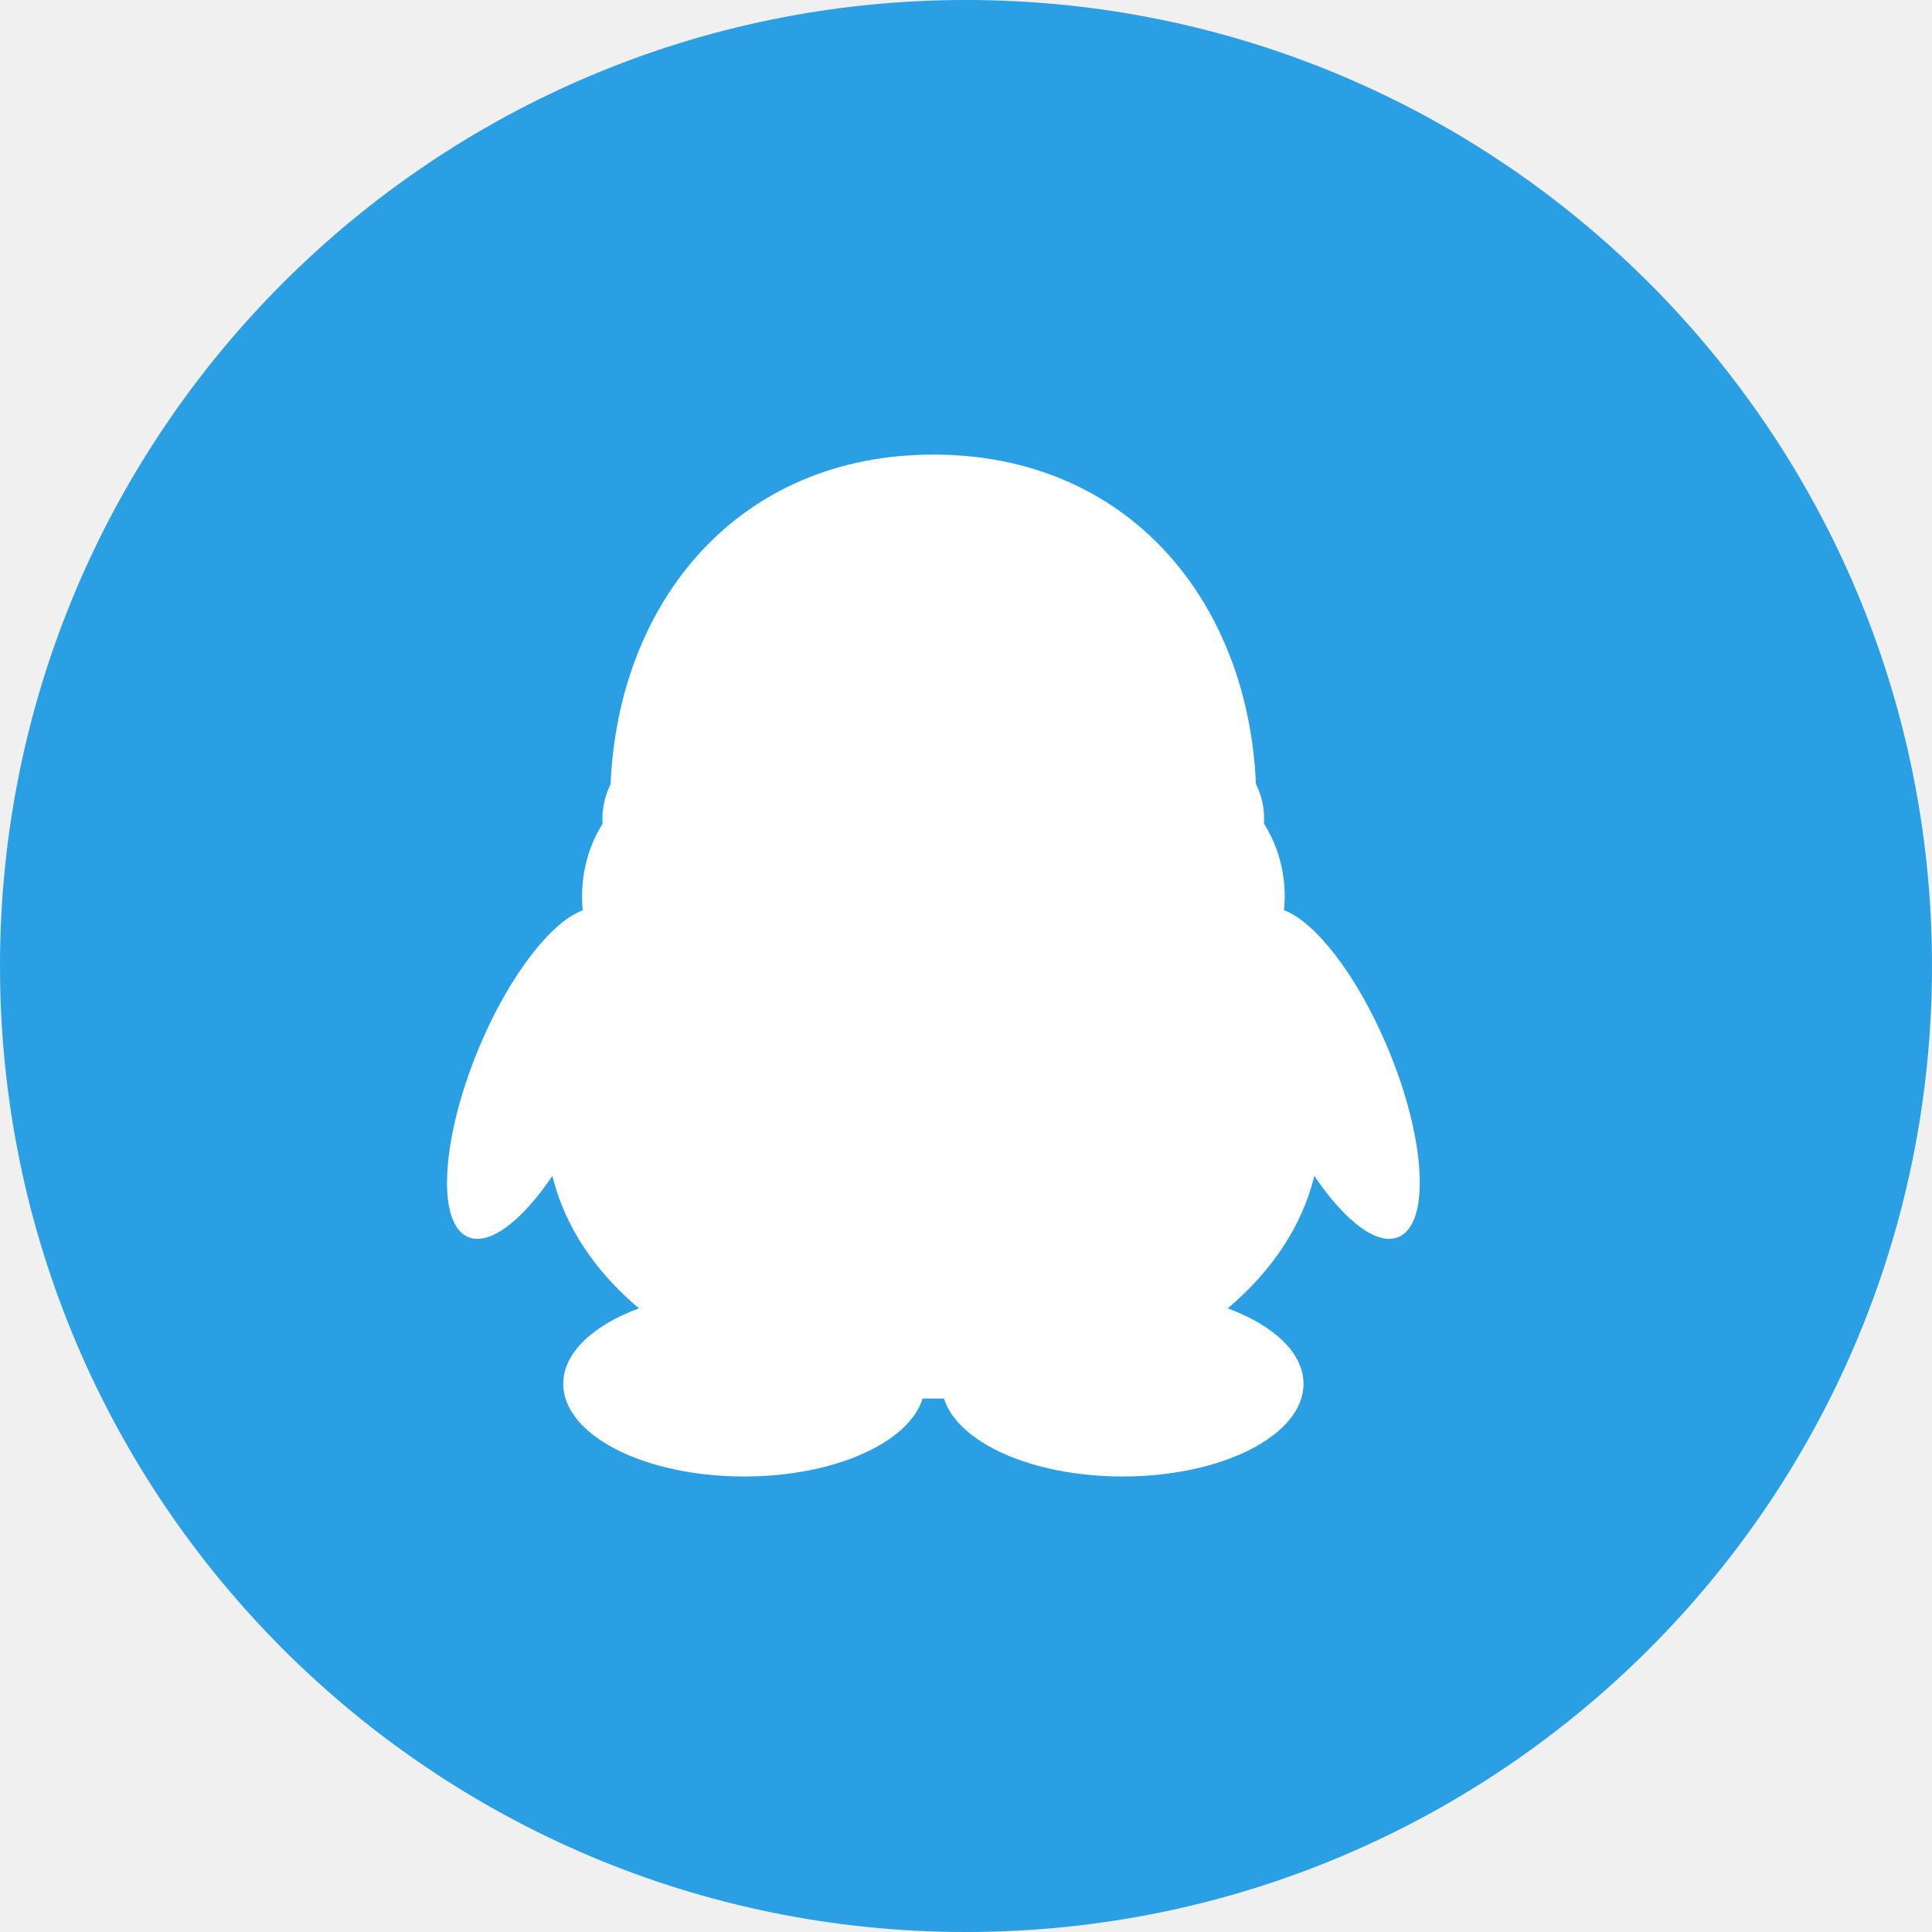
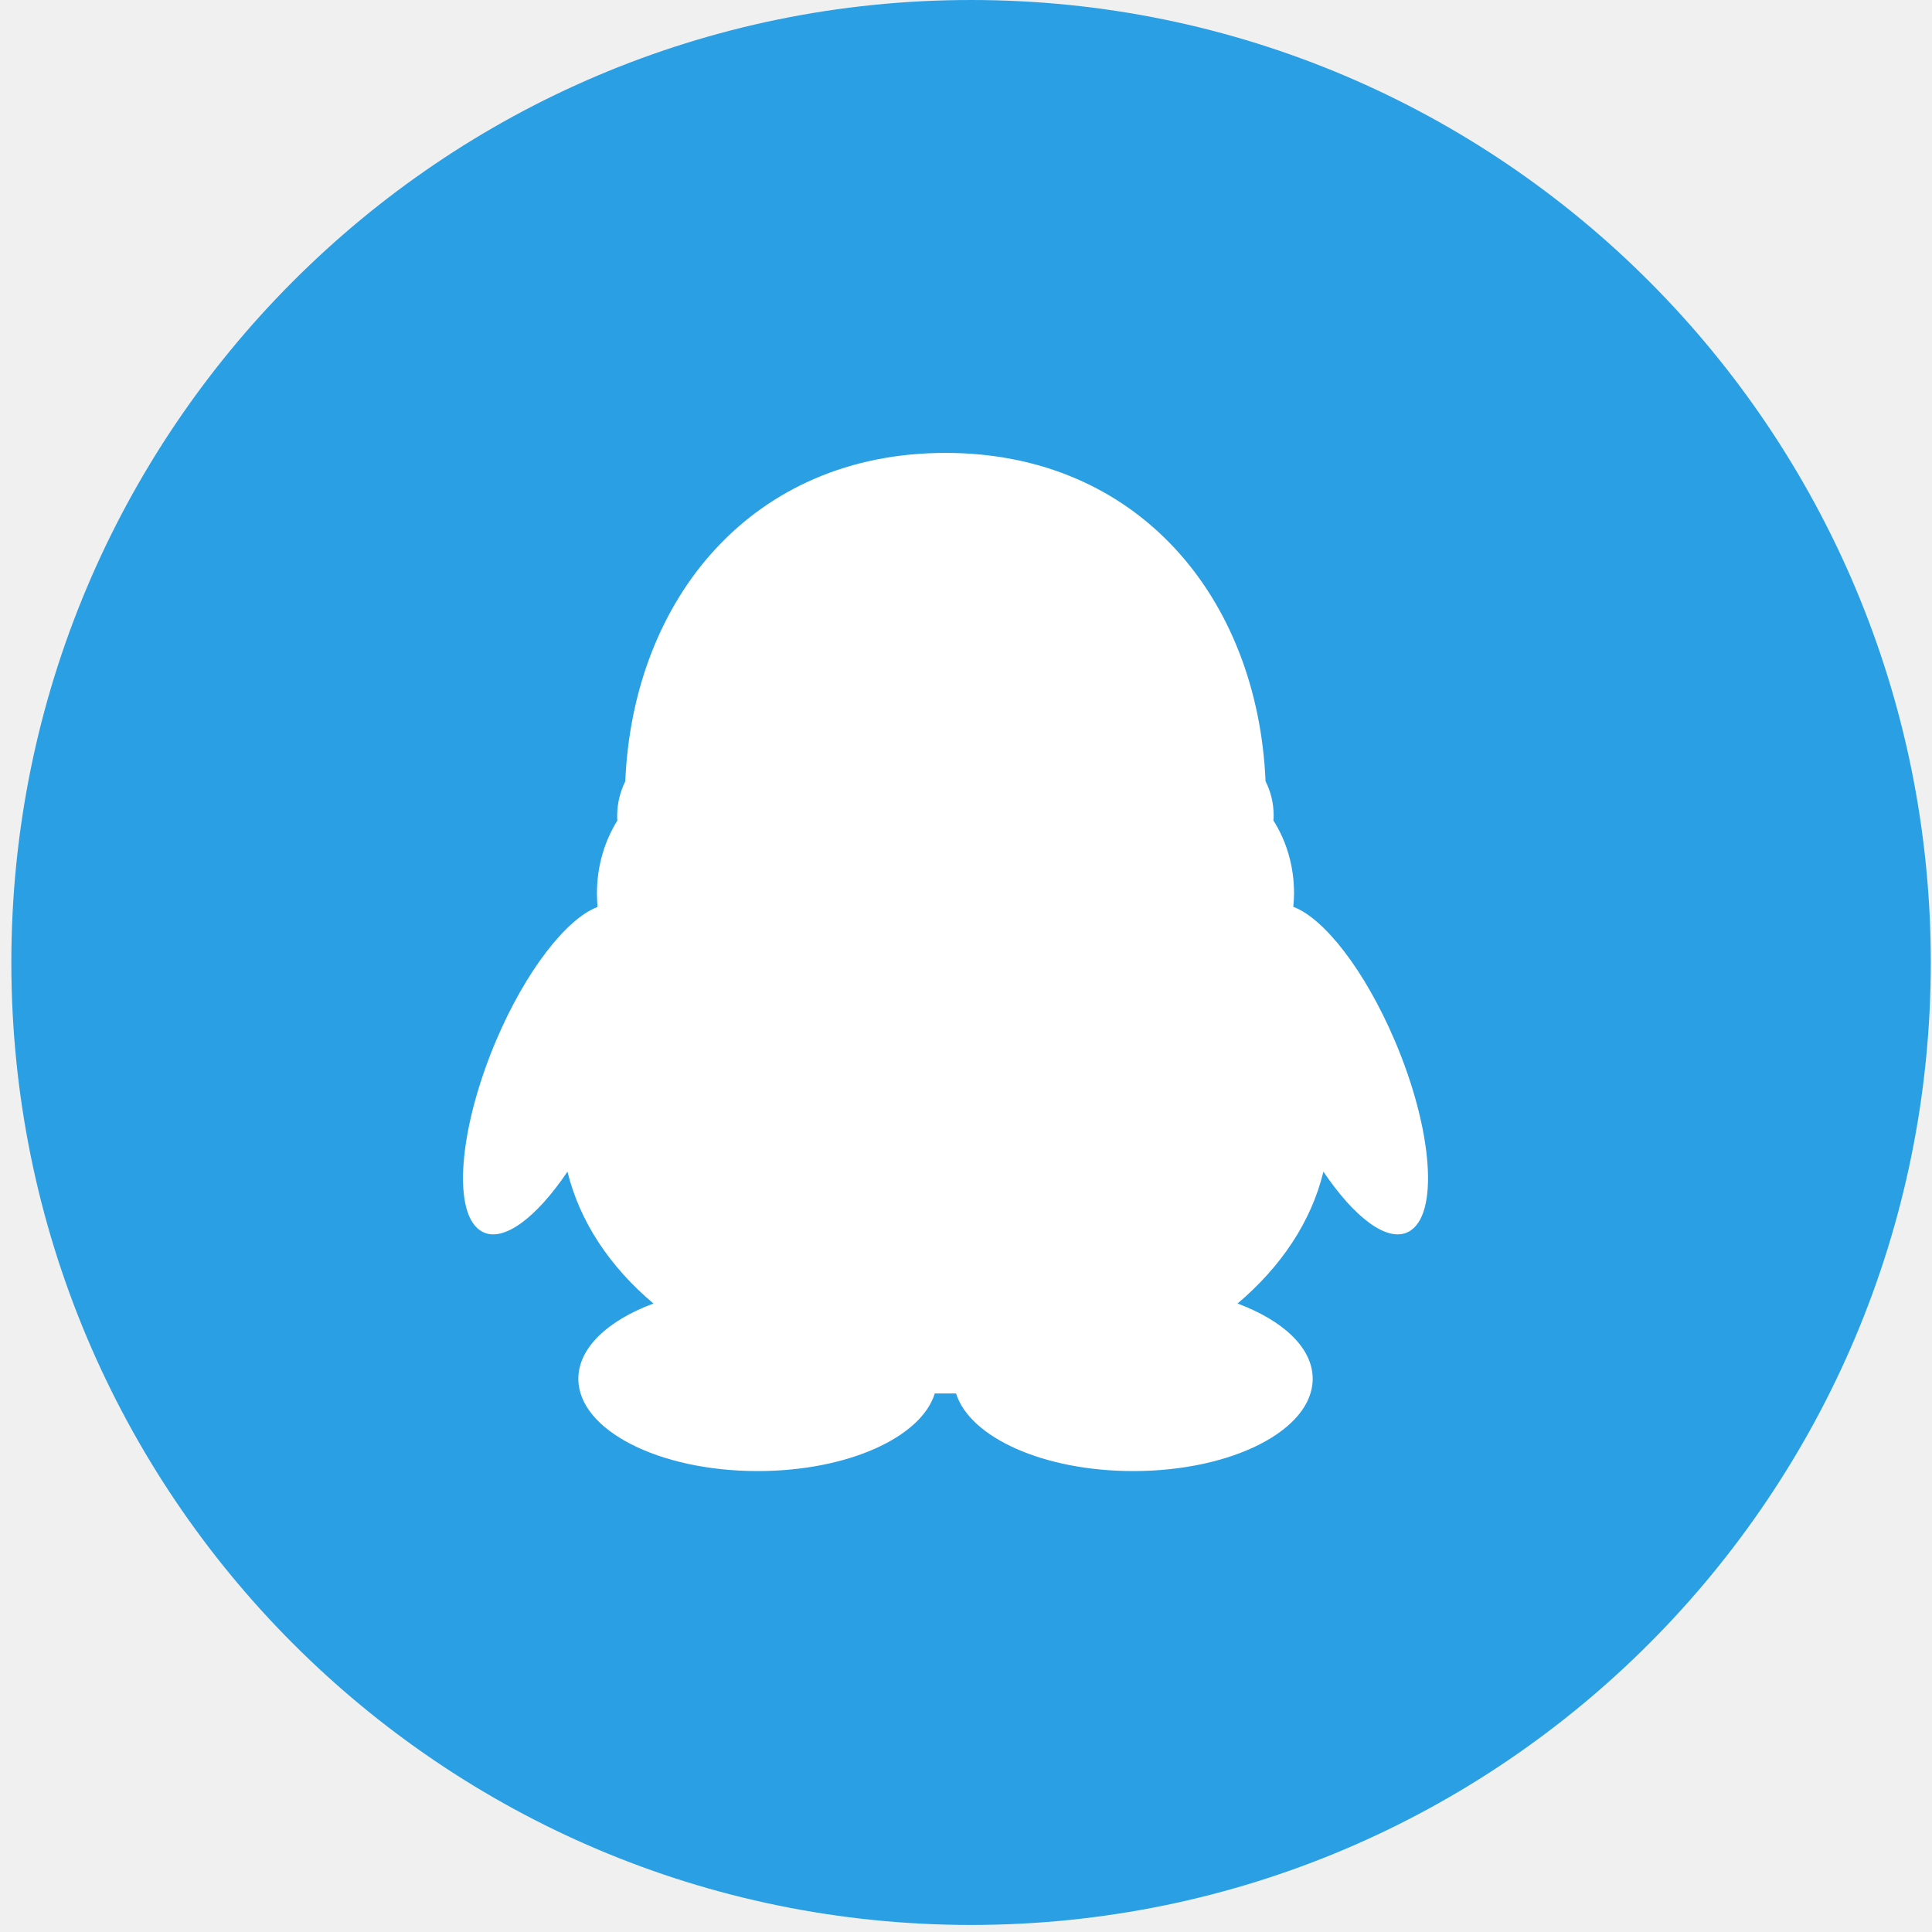
- <svg xmlns="http://www.w3.org/2000/svg" width="30px" height="30px" viewBox="0 0 30 30" version="1.1">
+ <svg xmlns="http://www.w3.org/2000/svg" width="40px" height="40px" viewBox="0 0 40 40" version="1.1">
  <g id="页面-1" stroke="none" stroke-width="1" fill="none" fill-rule="evenodd">
-     <g id="手机快速登录+密码登录" transform="translate(-808, -660)">
-       <g id="分组" transform="translate(545, 261)">
-         <g id="Group-Copy" transform="translate(74, 367)">
-           <g id="Group-3" transform="translate(14, 32)">
-             <g id="QQ" transform="translate(175, 0)">
-               <circle id="Oval-Copy-2" fill="#2A9FE4" cx="15" cy="15" r="15" />
-               <path d="M7.459,16.217 C6.865,17.616 6.766,18.95 7.245,19.197 C7.576,19.369 8.092,18.976 8.577,18.26 C8.769,19.044 9.244,19.747 9.922,20.316 C9.212,20.577 8.746,21.005 8.746,21.488 C8.746,22.284 10.003,22.927 11.554,22.927 C12.953,22.927 14.112,22.405 14.326,21.717 C14.382,21.717 14.604,21.717 14.658,21.717 C14.876,22.405 16.033,22.927 17.433,22.927 C18.985,22.927 20.241,22.284 20.241,21.488 C20.241,21.005 19.776,20.58 19.064,20.316 C19.74,19.747 20.218,19.044 20.409,18.26 C20.894,18.976 21.407,19.369 21.74,19.197 C22.221,18.95 22.125,17.616 21.525,16.217 C21.056,15.122 20.421,14.314 19.937,14.133 C19.943,14.066 19.949,13.992 19.949,13.922 C19.949,13.497 19.829,13.106 19.625,12.787 C19.629,12.761 19.629,12.737 19.629,12.711 C19.629,12.515 19.583,12.333 19.502,12.176 C19.38,9.326 17.514,7.059 14.493,7.059 C11.472,7.059 9.604,9.326 9.481,12.176 C9.403,12.336 9.354,12.519 9.354,12.714 C9.354,12.739 9.354,12.763 9.358,12.789 C9.158,13.106 9.038,13.497 9.038,13.923 C9.038,13.995 9.042,14.066 9.047,14.136 C8.564,14.315 7.927,15.122 7.459,16.217 Z" id="Shape" fill="#FFFFFF" fill-rule="nonzero" />
+     <g id="手机快速登录+密码登录" transform="translate(-411, -684)">
+       <g id="分组-5-copy" transform="translate(178, 280)">
+         <g id="Group-Copy" transform="translate(94, 370)">
+           <g id="Group-3" transform="translate(13, 34)">
+             <g id="QQ" transform="translate(126.2349, 0)">
+               <ellipse id="Oval-Copy-2" fill="#2A9FE4" cx="19.87" cy="19.927" rx="19.87" ry="19.927" />
+               <path d="M10.036,21.544 C9.25,23.402 9.12,25.173 9.753,25.503 C10.191,25.731 10.872,25.208 11.514,24.258 C11.769,25.299 12.397,26.233 13.294,26.988 C12.354,27.336 11.739,27.904 11.739,28.546 C11.739,29.604 13.401,30.457 15.452,30.457 C17.303,30.457 18.836,29.764 19.119,28.85 C19.194,28.85 19.487,28.85 19.559,28.85 C19.847,29.764 21.377,30.457 23.229,30.457 C25.283,30.457 26.943,29.604 26.943,28.546 C26.943,27.904 26.329,27.34 25.387,26.988 C26.281,26.233 26.913,25.299 27.165,24.258 C27.807,25.208 28.486,25.731 28.926,25.503 C29.562,25.173 29.435,23.402 28.642,21.544 C28.022,20.089 27.182,19.015 26.541,18.774 C26.55,18.686 26.557,18.588 26.557,18.494 C26.557,17.931 26.399,17.41 26.129,16.986 C26.135,16.952 26.135,16.92 26.135,16.886 C26.135,16.626 26.073,16.384 25.967,16.176 C25.805,12.389 23.337,9.377 19.34,9.377 C15.344,9.377 12.872,12.389 12.711,16.176 C12.607,16.387 12.543,16.63 12.543,16.89 C12.543,16.924 12.543,16.955 12.547,16.989 C12.283,17.41 12.124,17.931 12.124,18.497 C12.124,18.591 12.13,18.686 12.136,18.778 C11.498,19.017 10.655,20.089 10.036,21.544 Z" id="Shape" fill="#FFFFFF" fill-rule="nonzero" />
            </g>
          </g>
        </g>
      </g>
    </g>
  </g>
</svg>
